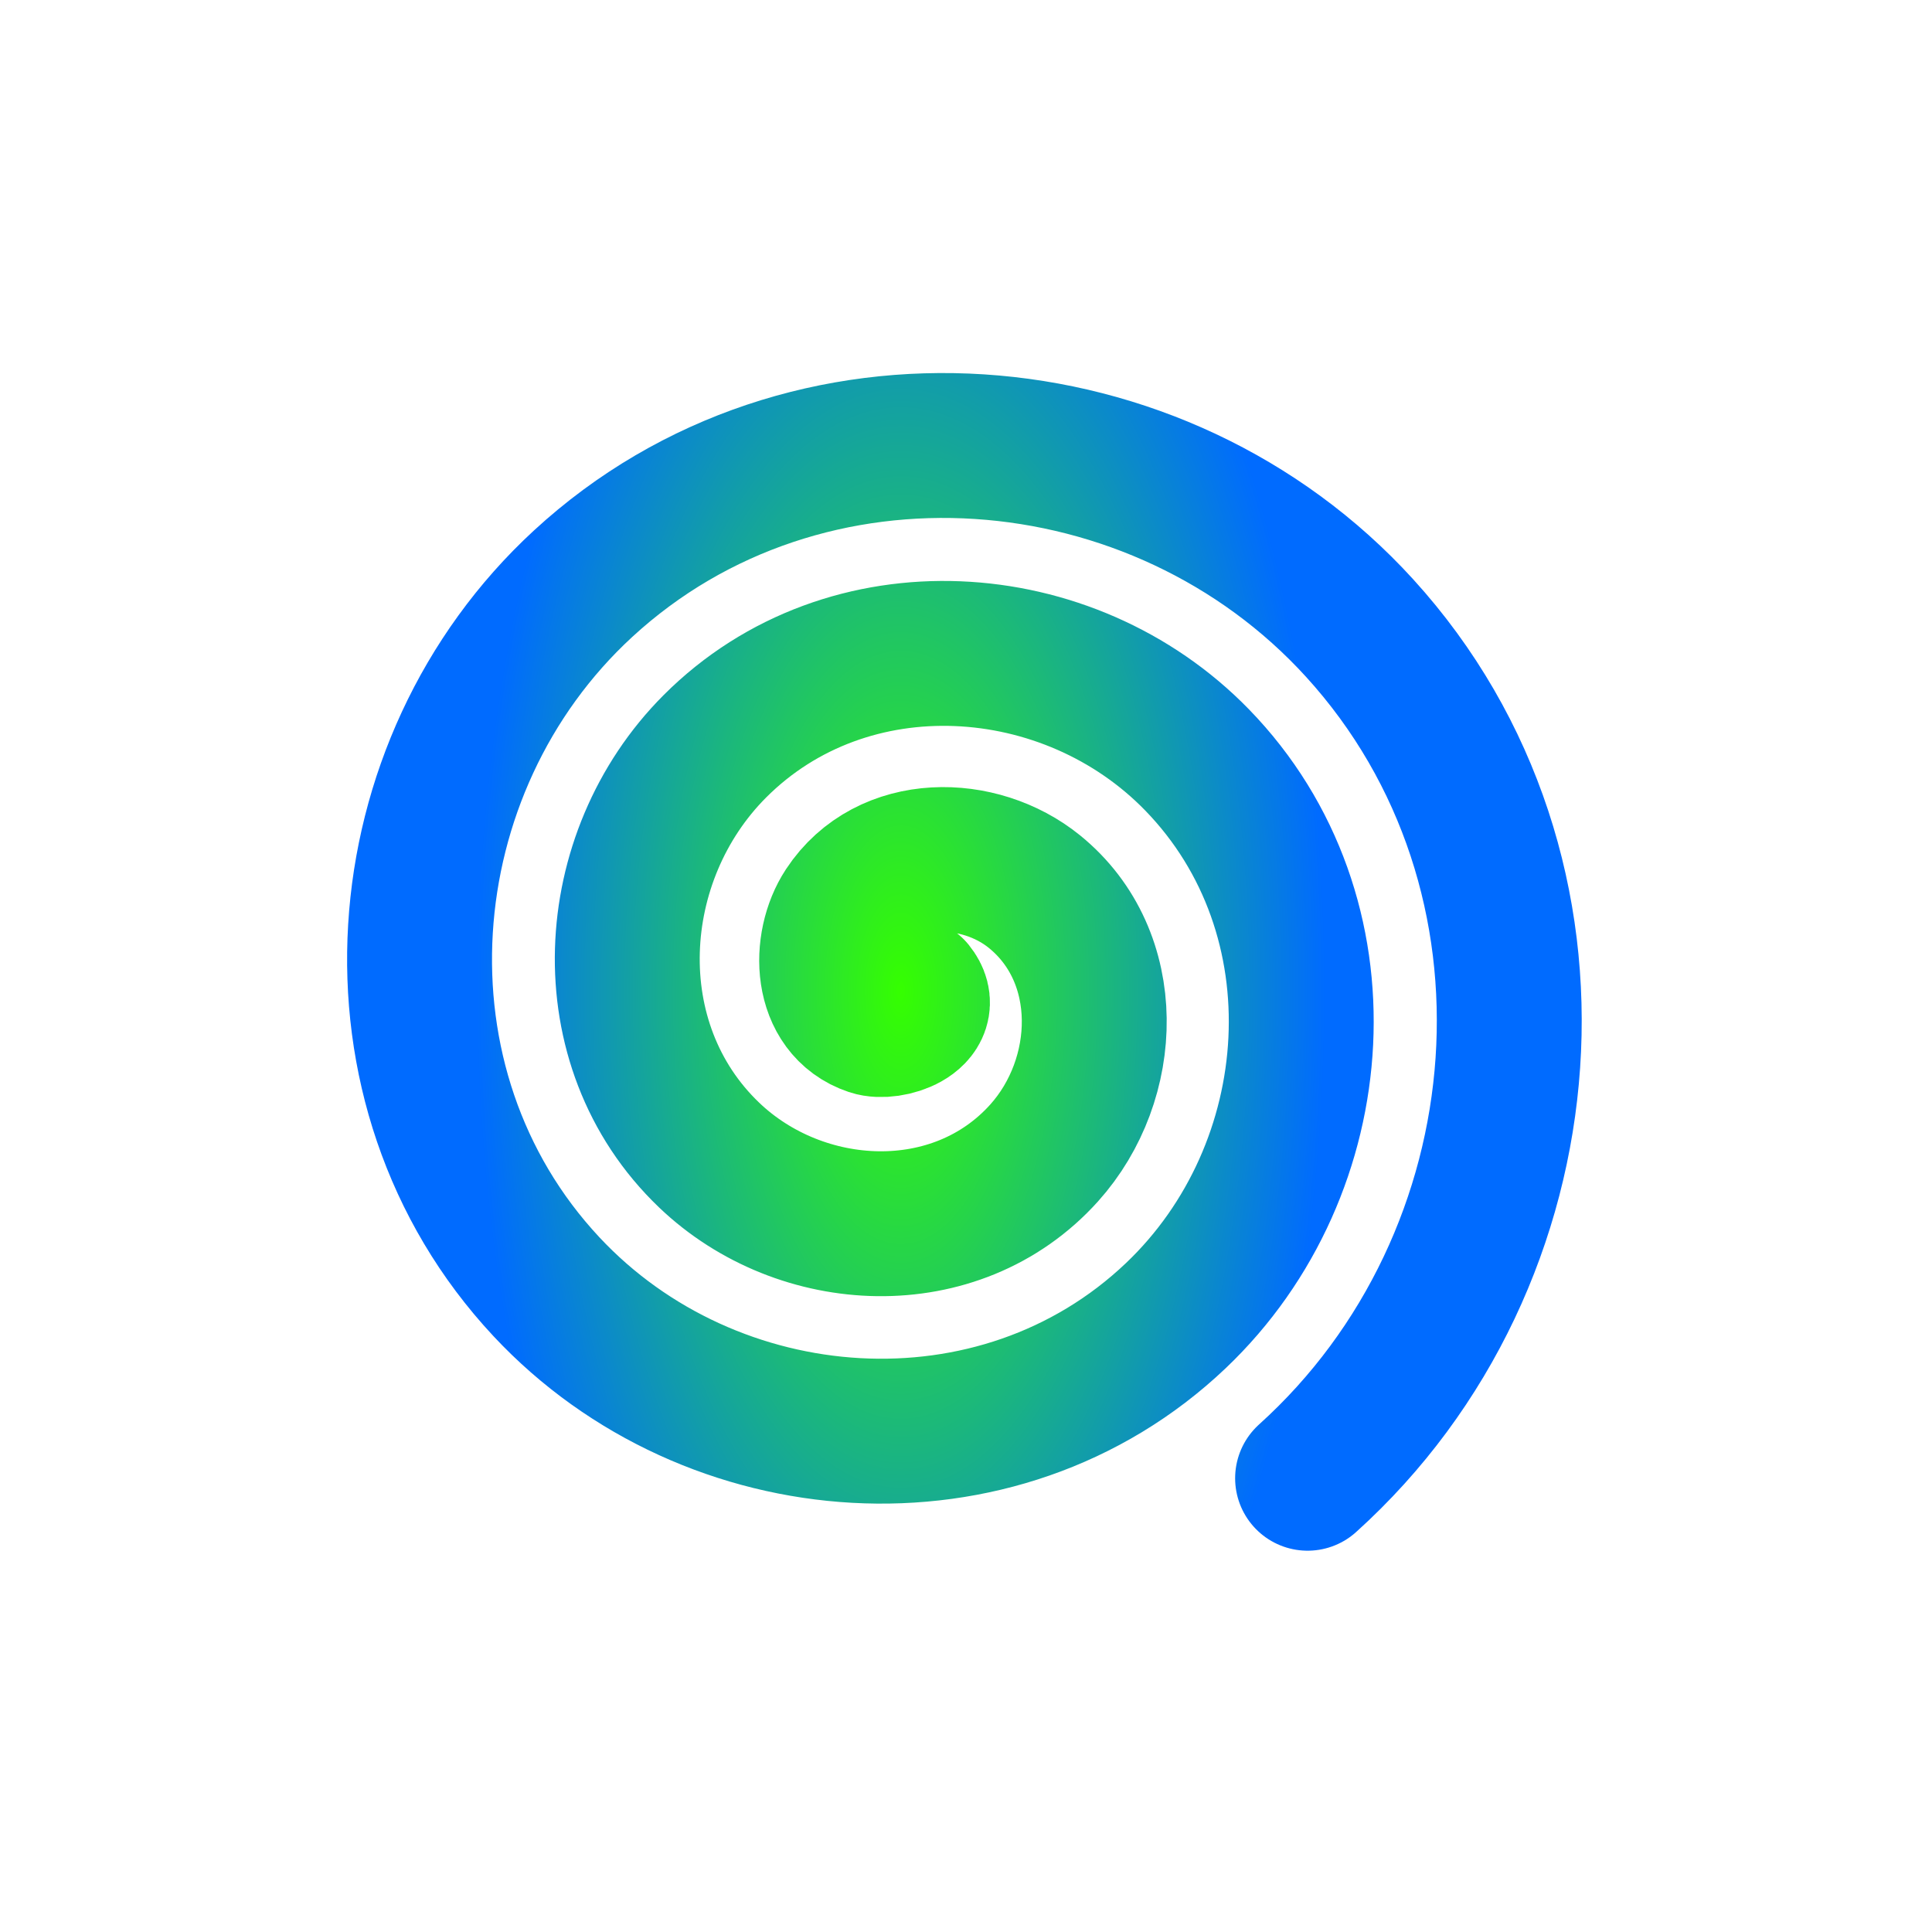
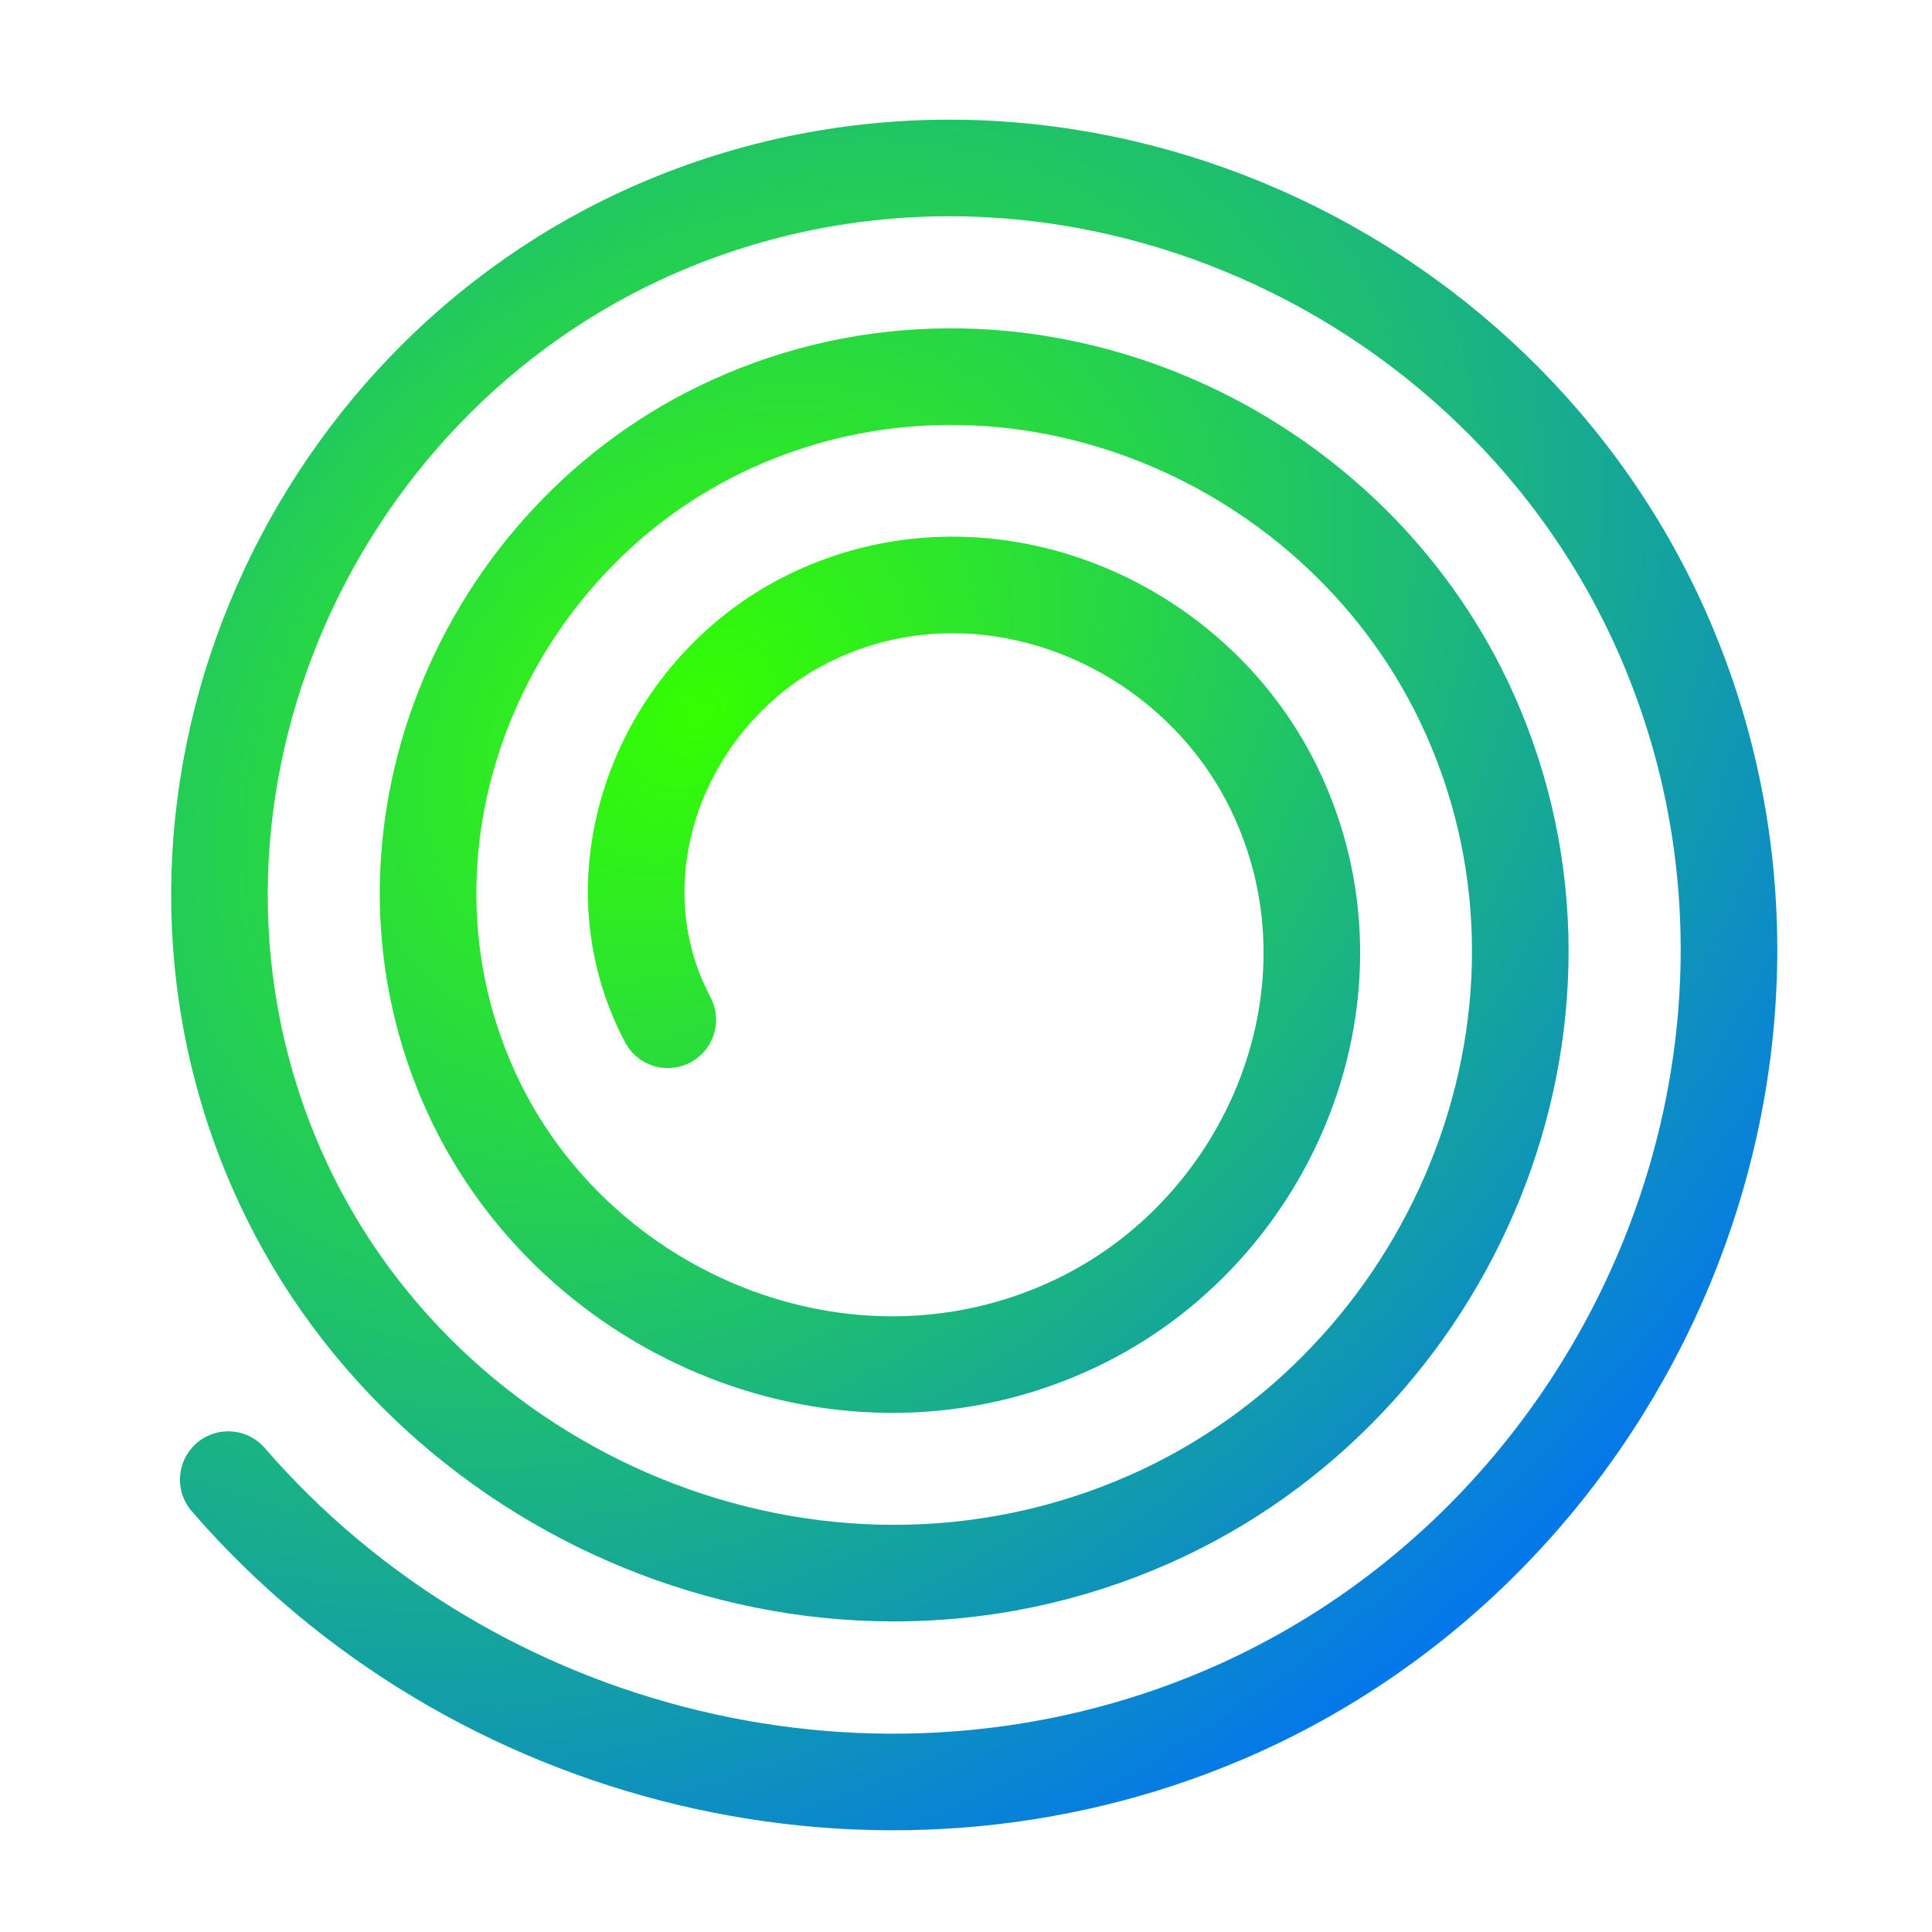
<svg xmlns="http://www.w3.org/2000/svg" xmlns:xlink="http://www.w3.org/1999/xlink" width="400" height="400" id="svg2" version="1.1">
  <defs id="defs4">
    <linearGradient id="linearGradient3774">
      <stop style="stop-color:#35ff00;stop-opacity:1;" offset="0" id="stop3776" />
      <stop style="stop-color:#006bff;stop-opacity:1;" offset="1" id="stop3778" />
    </linearGradient>
    <linearGradient xlink:href="#linearGradient3774" id="linearGradient3780" x1="57.276" y1="178.571" x2="231.295" y2="178.571" gradientUnits="userSpaceOnUse" />
-     <radialGradient xlink:href="#linearGradient3774" id="radialGradient6364" cx="164.315" cy="160.071" fx="164.315" fy="160.071" r="117.157" gradientTransform="matrix(0.750155,0,0,1.632664,41.0534,-101.5922)" gradientUnits="userSpaceOnUse" />
+     <radialGradient xlink:href="#linearGradient3774" id="radialGradient6364" cx="131.428" cy="162.334" fx="131.428" fy="162.334" r="117.157" gradientTransform="matrix(1.515967,1.69053,-2.279031,2.043694,315.8259,246.1889)" gradientUnits="userSpaceOnUse" />
  </defs>
  <g id="layer1" transform="translate(0,-652.3622)">
-     <path style="fill:none;stroke:url(#radialGradient6364);stroke-width:30;stroke-linecap:round;stroke-linejoin:round;stroke-miterlimit:4;stroke-opacity:1;stroke-dasharray:none" id="path6354" d="m 166.675,159.584 c 4.102,5.065 -4.803,8.029 -8.418,6.819 -9.796,-3.28 -10.06,-16.296 -5.219,-23.654 8.658,-13.163 27.519,-12.832 38.891,-3.62 16.688,13.519 15.705,38.902 2.02,54.127 -18.239,20.293 -50.342,18.621 -69.364,0.421 -23.937,-22.903 -21.561,-61.81 1.179,-84.6 27.541,-27.602 73.293,-24.514 99.837,2.778 31.281,32.162 27.475,84.786 -4.377,115.073 -36.775,34.968 -96.285,30.442 -130.31,-5.977 C 52.253,179.569 57.501,113.162 98.49,75.404 144.473,33.046 217.786,39.018 259.273,84.58 305.331,135.162 298.635,215.385 248.497,260.599" transform="translate(22.22336,697.819)" />
+     <path style="fill:none;stroke:url(#radialGradient6364);stroke-width:20;stroke-linecap:round;stroke-linejoin:round;stroke-miterlimit:4;stroke-dasharray:none;stroke-opacity:1" id="path6354" d="m 138.255,863.491 c -16.035,-30.331 -1.112,-67.831 28.694,-82.853 35.875,-18.08 79.666,-0.348 96.836,34.953 20.142,41.411 -0.412,91.512 -41.212,110.819 -46.94,22.213 -103.365,-1.168 -124.803,-47.471 -24.291,-52.466 1.922,-115.223 53.731,-138.786 57.989,-26.374 127.085,2.675 152.769,59.99 28.461,63.511 -3.427,138.949 -66.249,166.752 -69.031,30.551 -150.816,-4.177 -180.736,-72.508 -32.642,-74.55 4.927,-162.685 78.767,-194.719 80.068,-34.736 174.555,5.677 208.702,85.026 36.83,85.585 -6.426,186.426 -91.286,222.685 -71.195,30.42 -155.746,9.584 -206.211,-48.677" />
  </g>
</svg>
